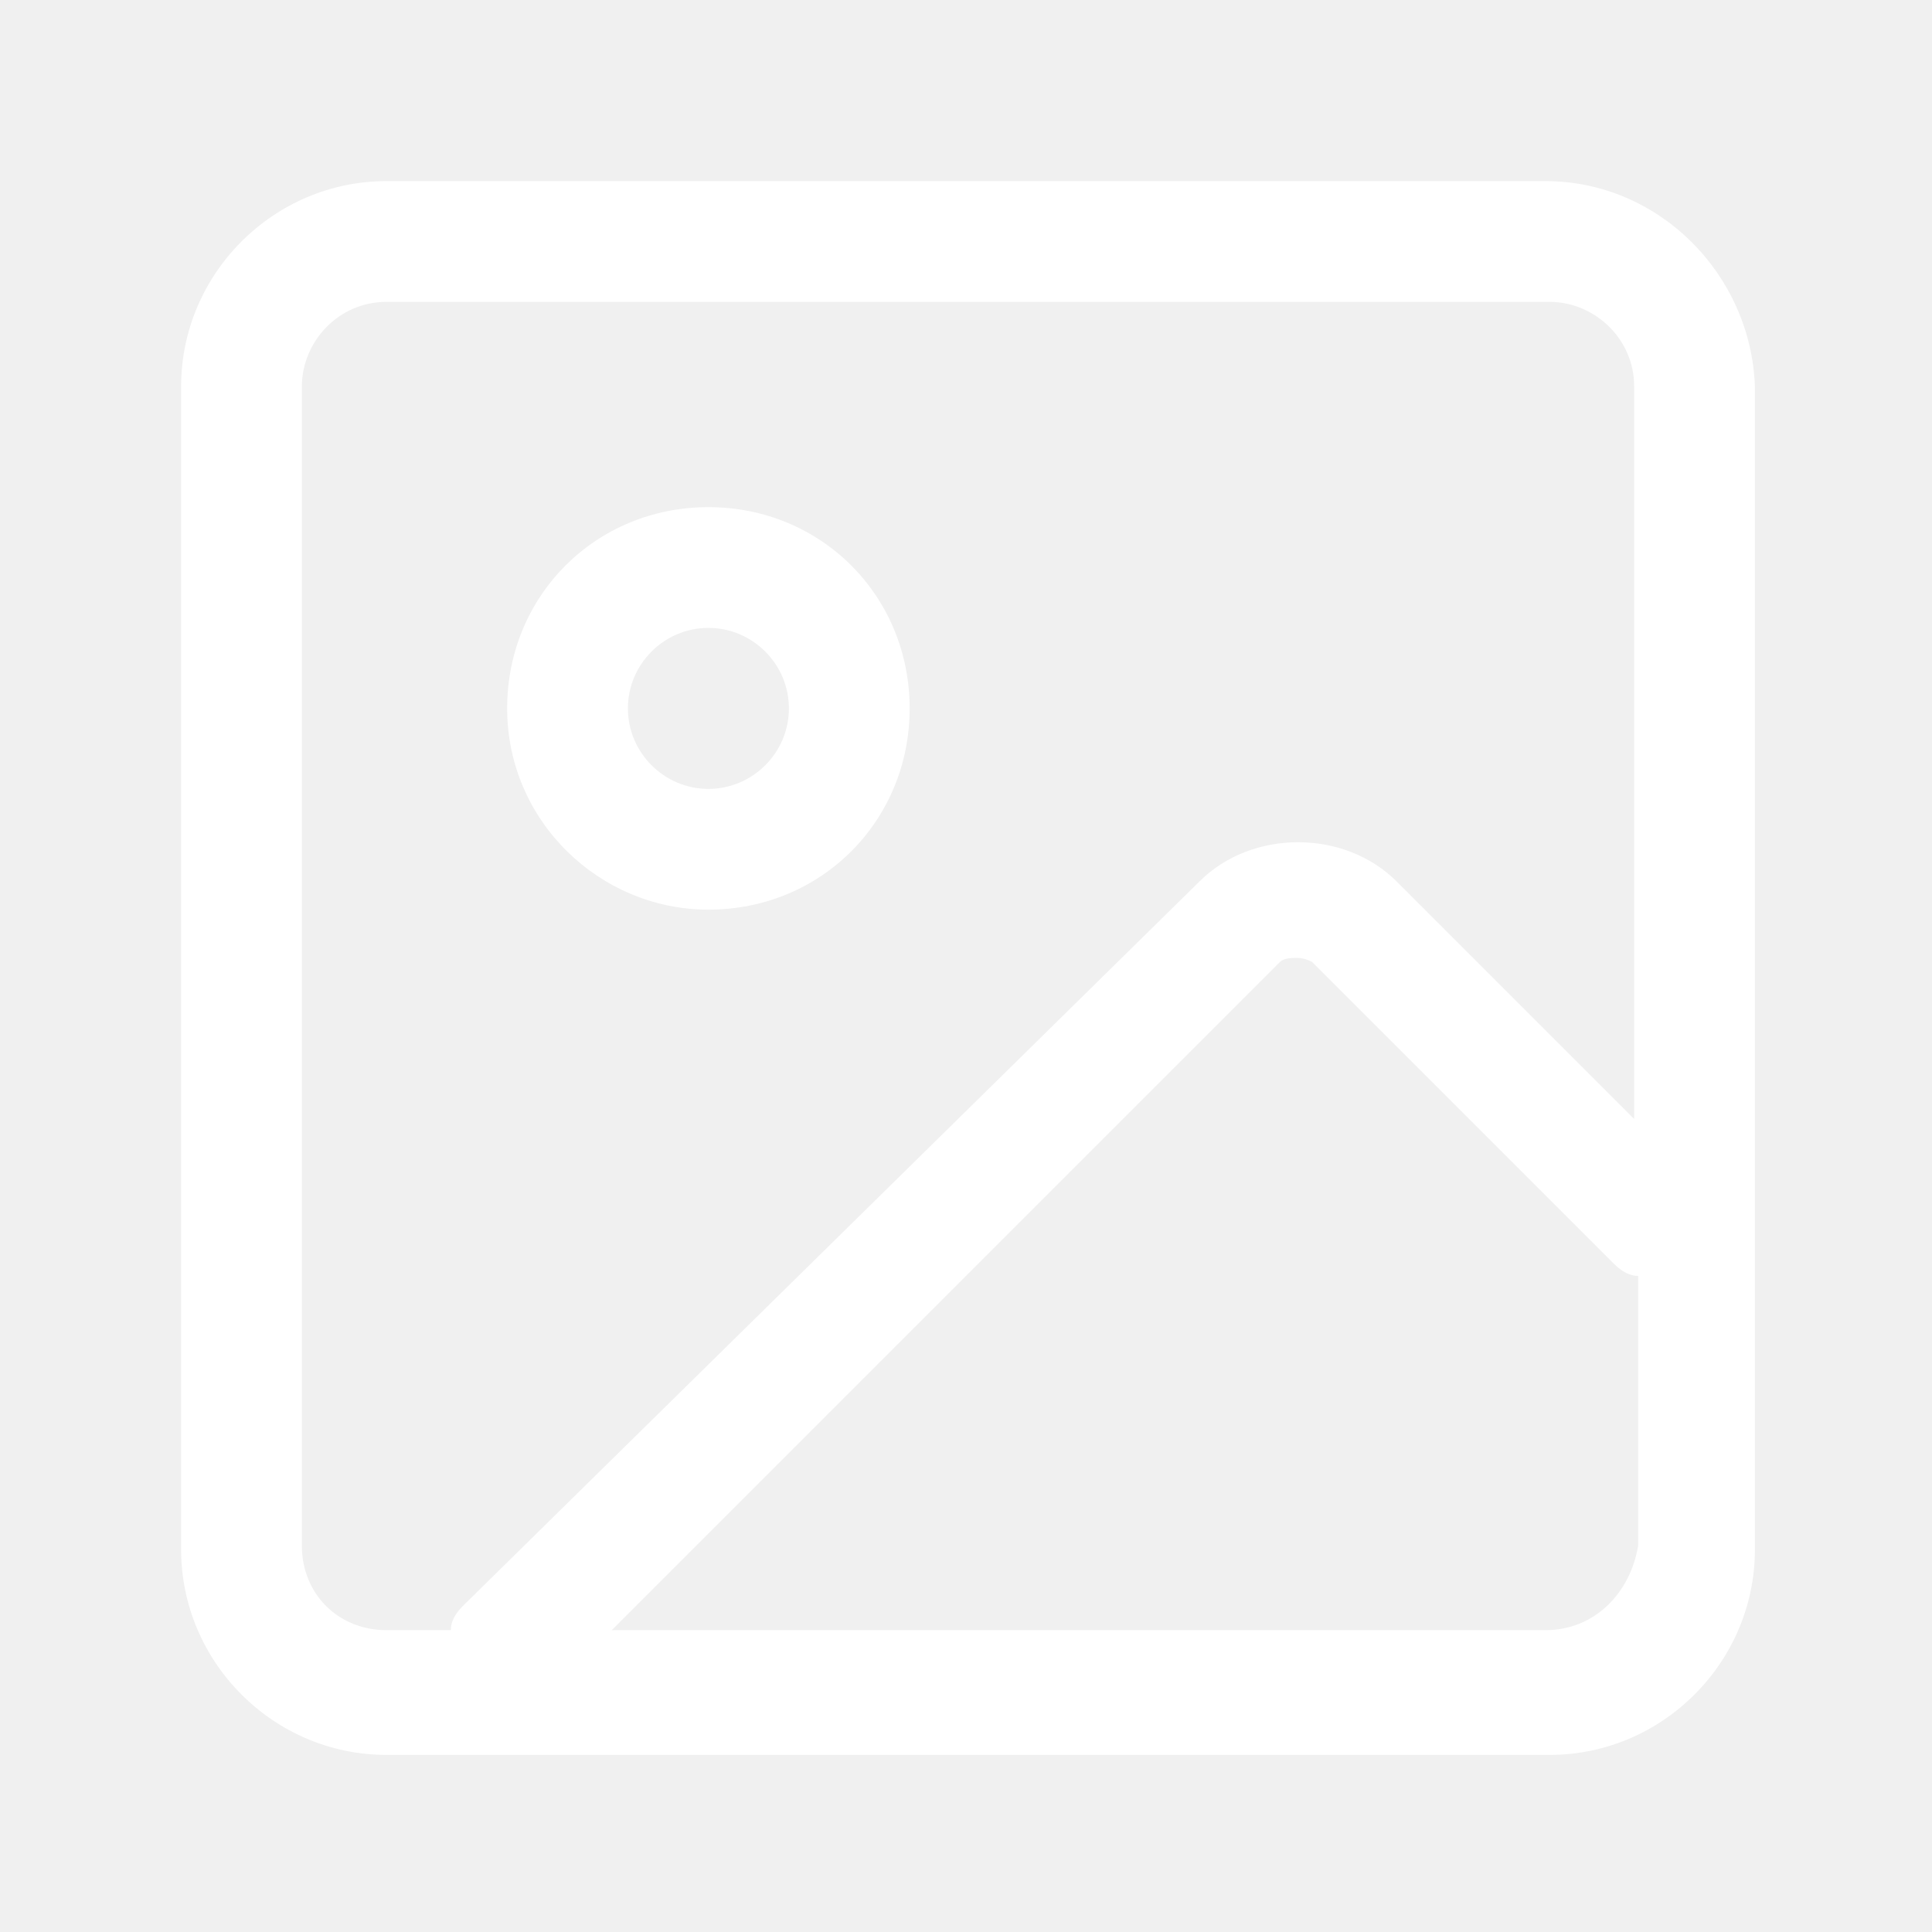
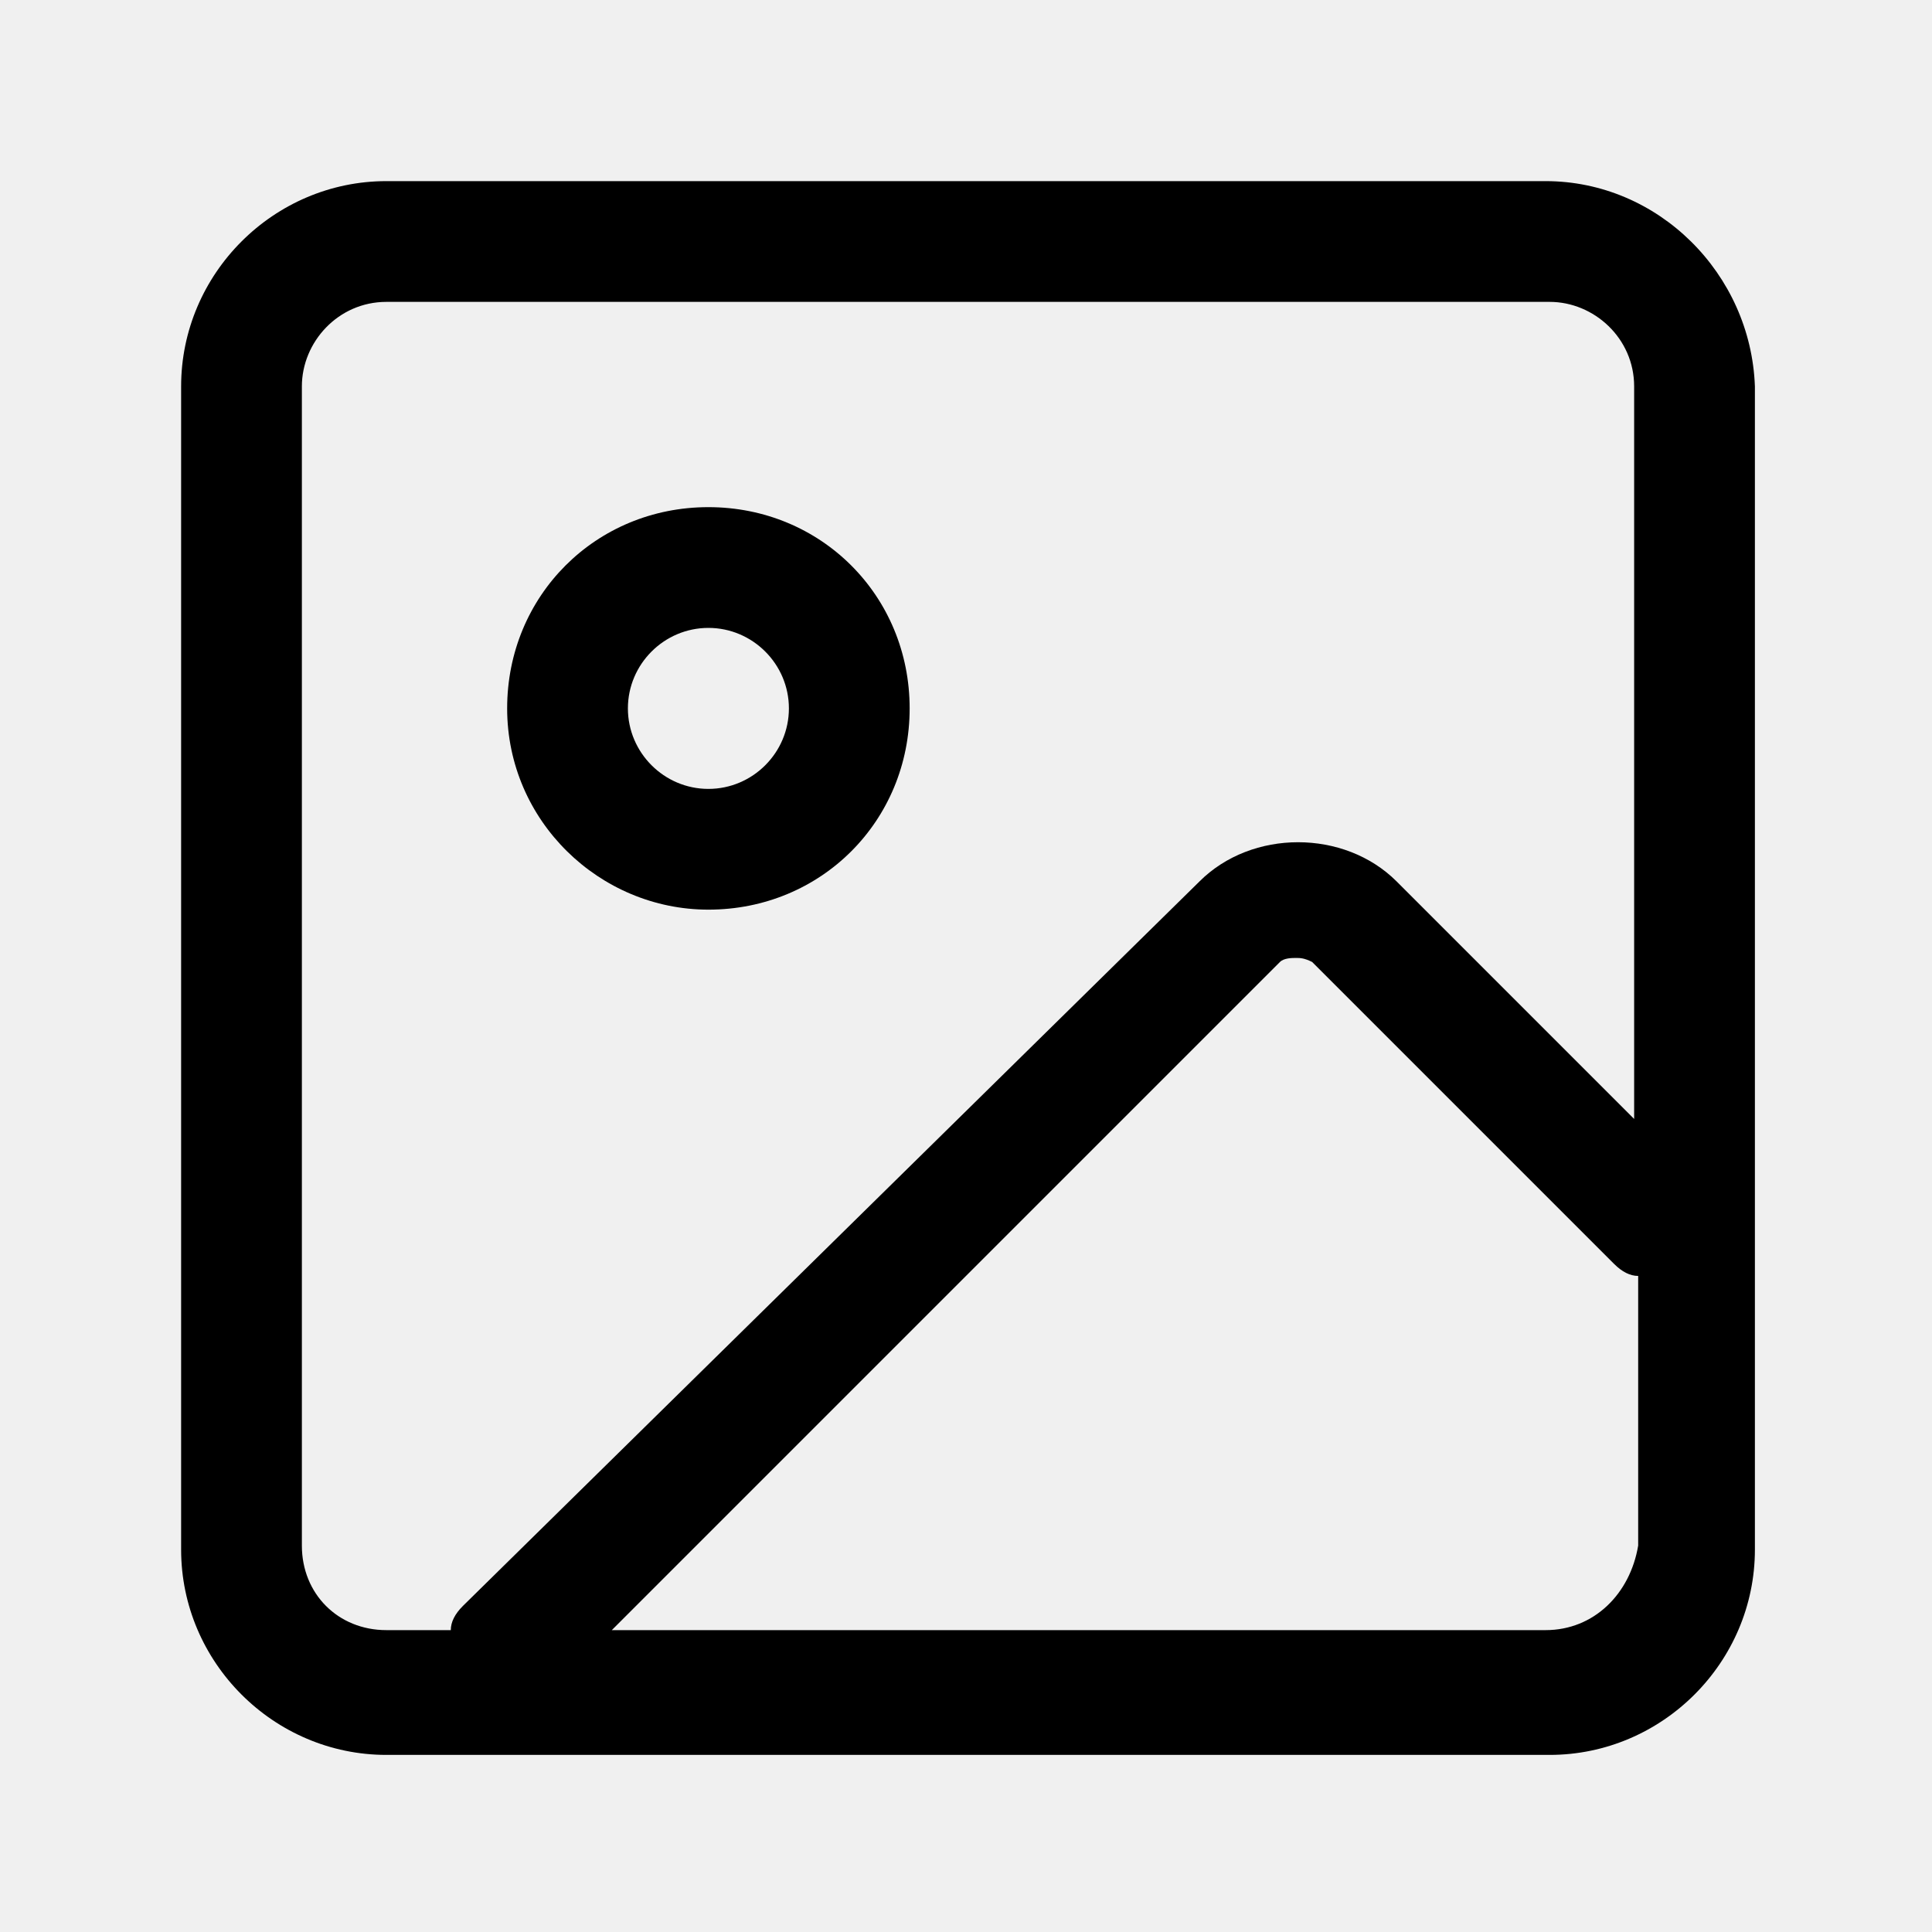
- <svg xmlns="http://www.w3.org/2000/svg" t="1714143428804" class="icon" viewBox="0 0 1024 1024" version="1.1" p-id="1317" width="200" height="200">
-   <path d="M819.2 96H204.8c-59.733 0-108.8 49.067-108.8 108.8v616.533c0 59.733 49.067 108.8 108.8 108.8h616.533c59.733 0 108.8-49.067 108.8-108.8V204.8c-2.133-59.733-51.2-108.8-110.933-108.8zM160 819.2V204.8c0-23.467 19.2-44.8 44.8-44.8h616.533c23.467 0 44.8 19.2 44.8 44.8v388.267l-125.867-125.867c-27.733-27.733-76.8-27.733-104.533 0l-390.4 384c-4.267 4.267-6.4 8.533-6.4 12.8H204.8c-25.6 0-44.8-19.2-44.8-44.8z m659.2 44.8H324.267l354.133-354.133c2.133-2.133 6.4-2.133 8.533-2.133s4.267 0 8.533 2.133l160 160c4.267 4.267 8.533 6.4 12.8 6.4v142.933c-4.267 25.6-23.467 44.8-49.067 44.8z" fill="#ffffff" p-id="1318" />
-   <path d="M375.467 482.133c59.733 0 106.667-46.933 106.667-106.667s-46.933-106.667-106.667-106.667-106.667 46.933-106.667 106.667 49.067 106.667 106.667 106.667z m0-149.333c23.467 0 42.667 19.2 42.667 42.667s-19.2 42.667-42.667 42.667-42.667-19.2-42.667-42.667 19.2-42.667 42.667-42.667z" fill="#ffffff" p-id="1319" />
+ <svg xmlns="http://www.w3.org/2000/svg" t="1714475259285" class="icon" viewBox="0 0 1024 1024" version="1.1" p-id="2091" width="200" height="200">
+   <path d="M819.2 96H204.8c-59.733 0-108.8 49.067-108.8 108.8v616.533c0 59.733 49.067 108.8 108.8 108.8h616.533c59.733 0 108.8-49.067 108.8-108.8V204.8c-2.133-59.733-51.2-108.8-110.933-108.8zM160 819.2V204.8c0-23.467 19.2-44.8 44.8-44.8h616.533c23.467 0 44.8 19.2 44.8 44.8v388.267l-125.867-125.867c-27.733-27.733-76.8-27.733-104.533 0l-390.4 384c-4.267 4.267-6.4 8.533-6.4 12.8H204.8c-25.6 0-44.8-19.2-44.8-44.8z m659.2 44.8H324.267l354.133-354.133c2.133-2.133 6.4-2.133 8.533-2.133s4.267 0 8.533 2.133l160 160c4.267 4.267 8.533 6.4 12.8 6.4v142.933c-4.267 25.6-23.467 44.8-49.067 44.8z" p-id="2092" />
+   <path d="M375.467 482.133c59.733 0 106.667-46.933 106.667-106.667s-46.933-106.667-106.667-106.667-106.667 46.933-106.667 106.667 49.067 106.667 106.667 106.667z m0-149.333c23.467 0 42.667 19.2 42.667 42.667s-19.2 42.667-42.667 42.667-42.667-19.2-42.667-42.667 19.2-42.667 42.667-42.667z" p-id="2093" />
</svg>
